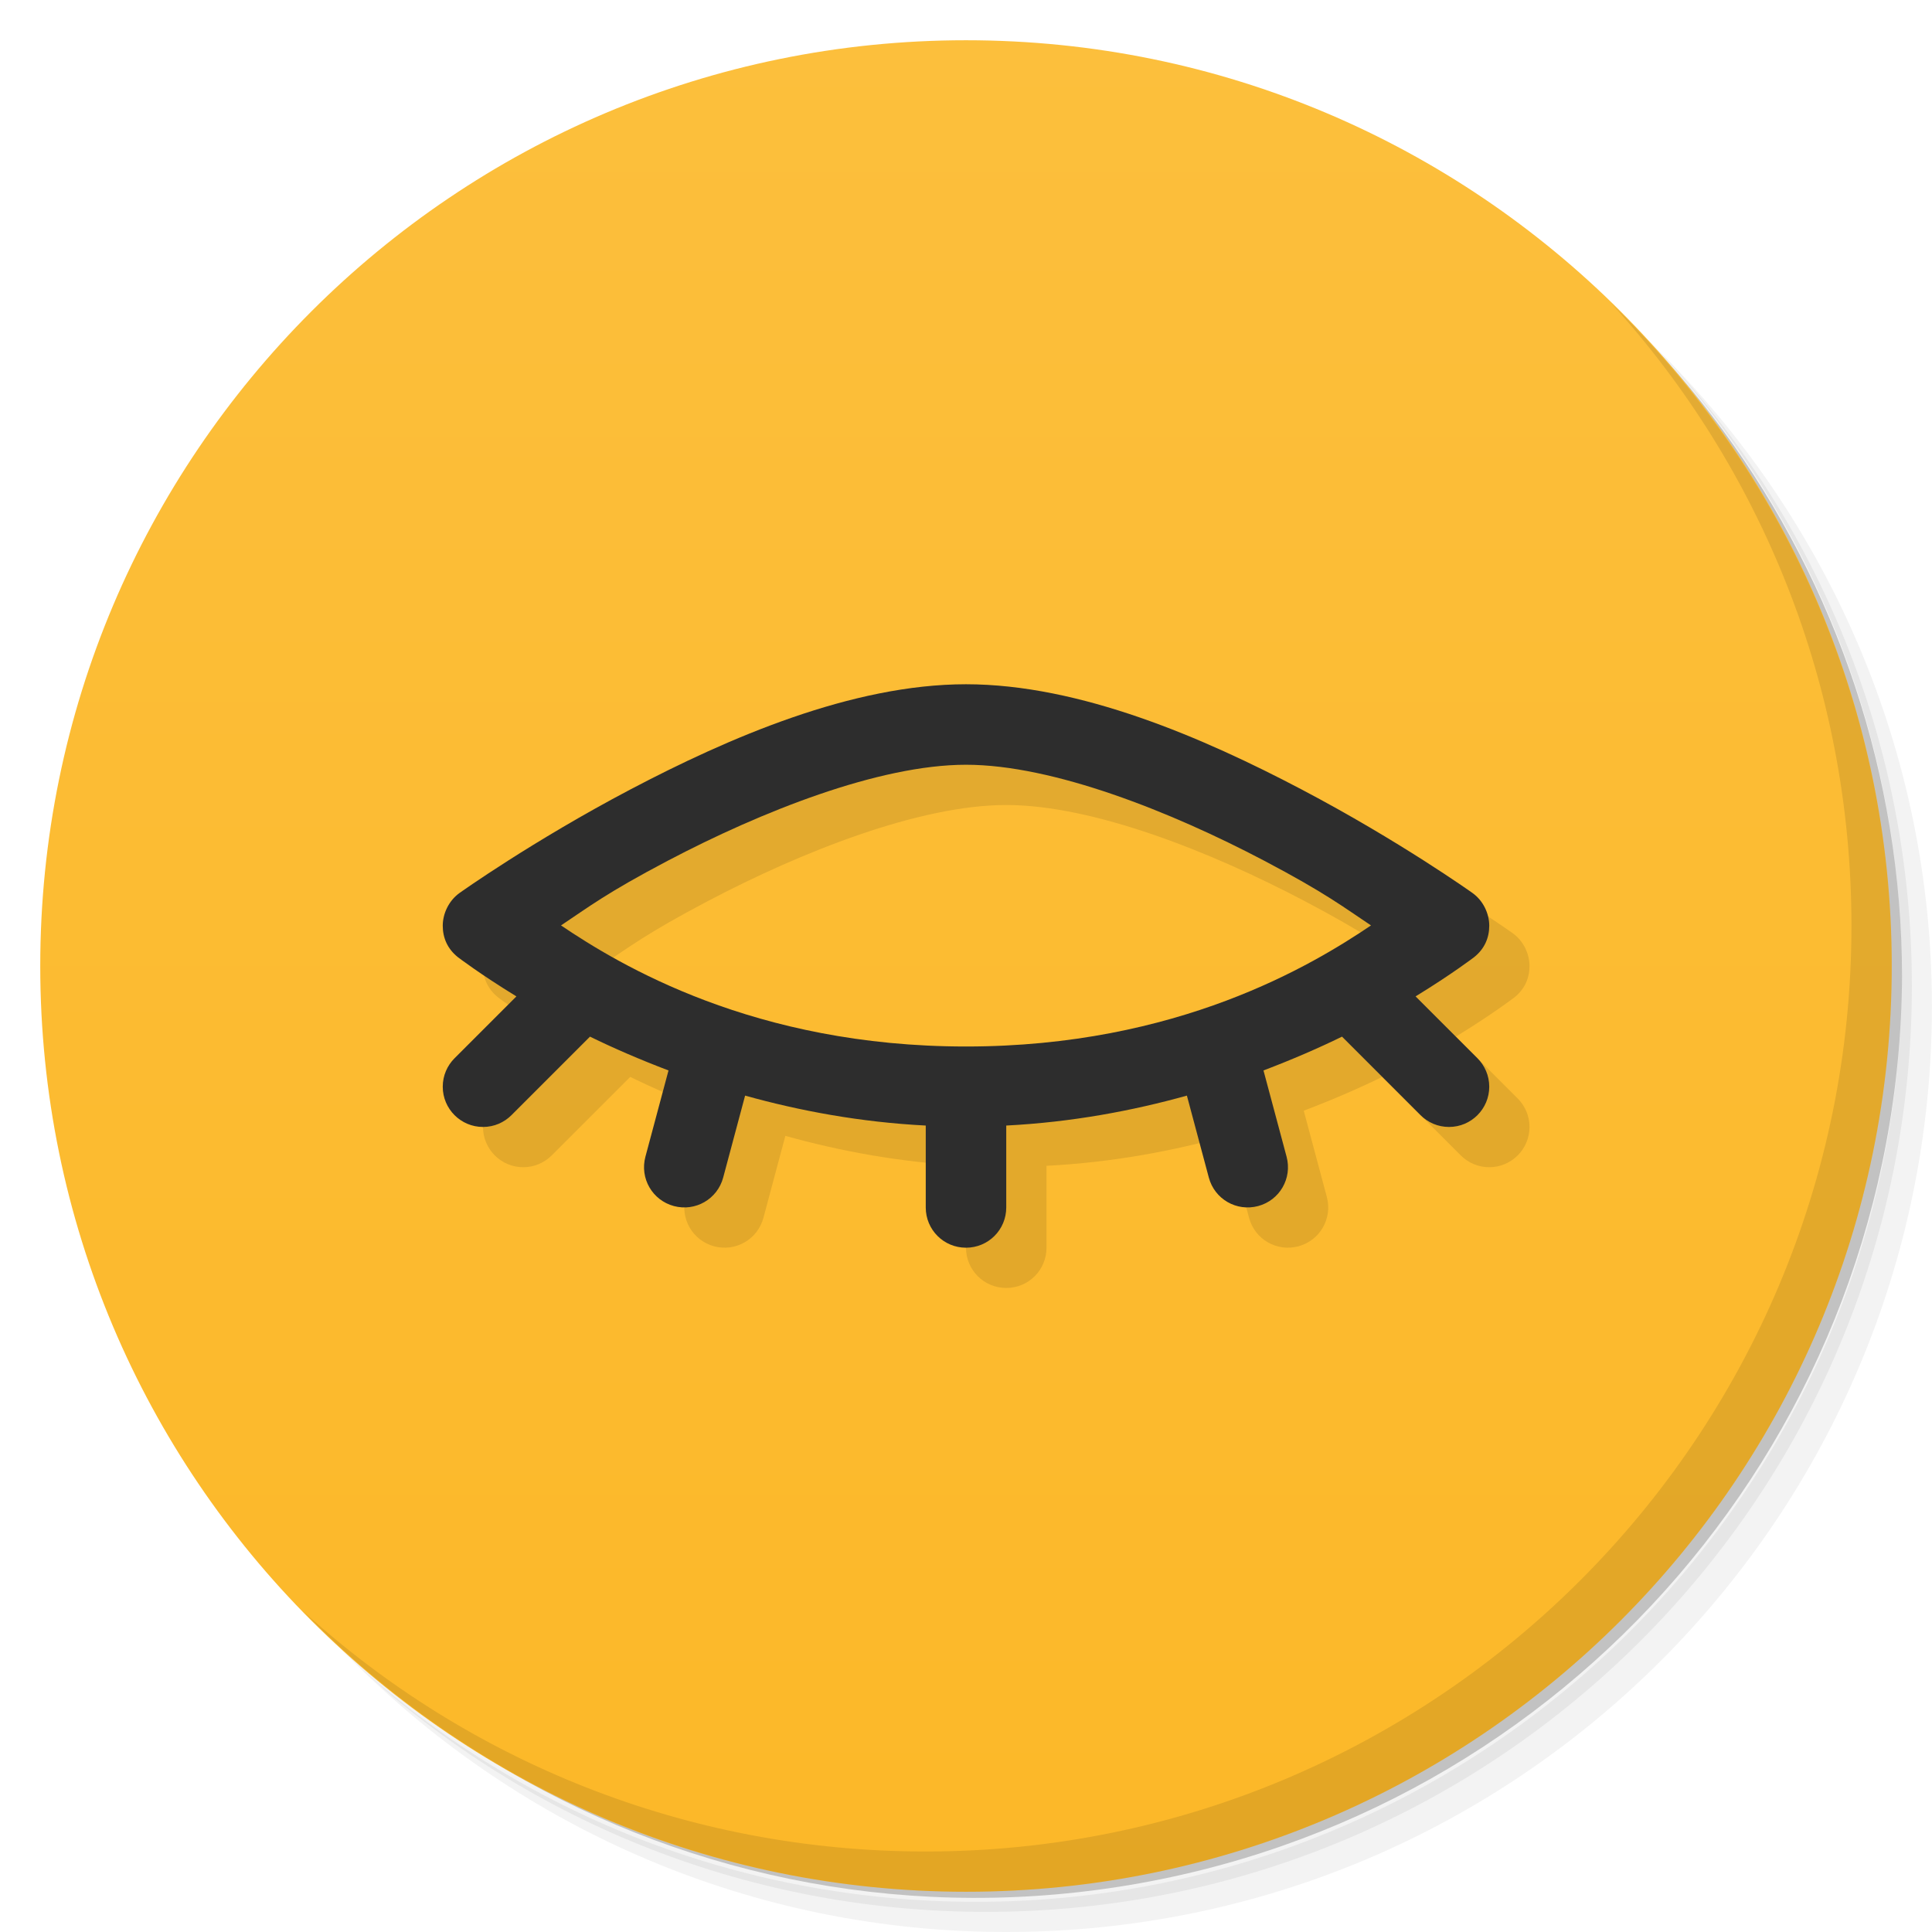
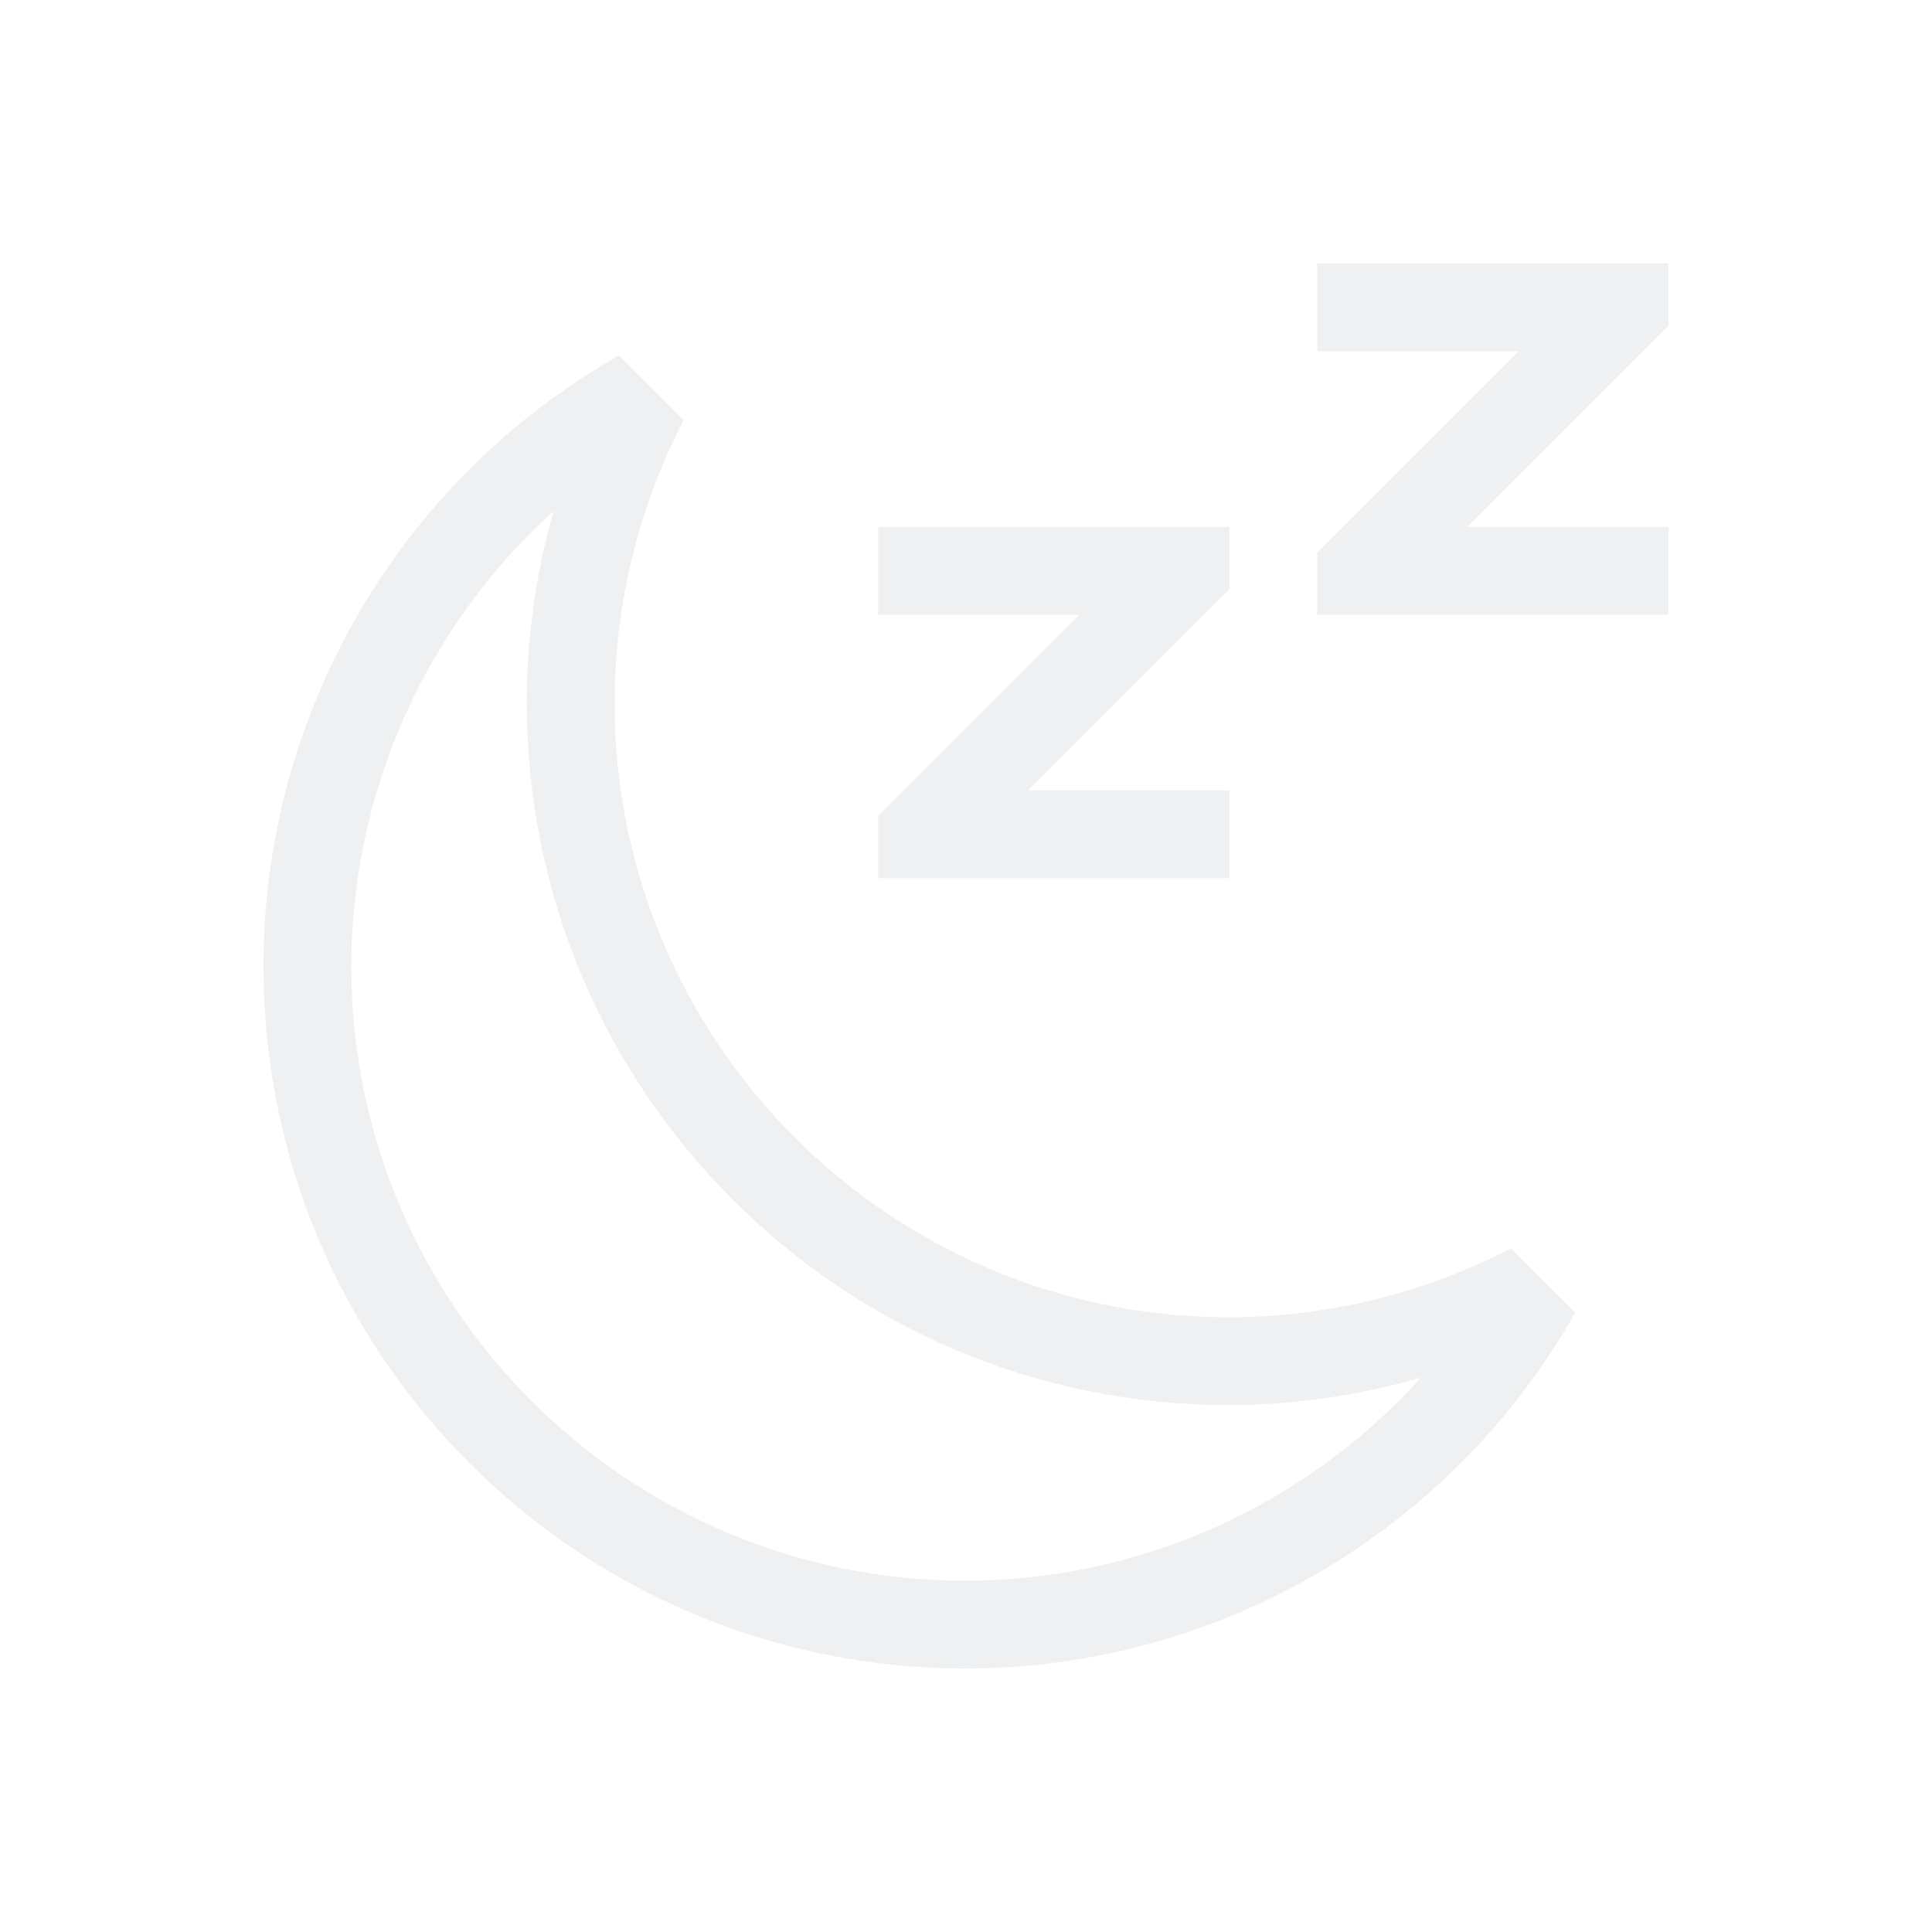
- <svg xmlns="http://www.w3.org/2000/svg" version="1.1" viewBox="0 0 48 48">
-   <defs>
-     <linearGradient id="bg" x2="0" y1="1" y2="47" gradientUnits="userSpaceOnUse">
-       <stop style="stop-color:#fcbf3c" offset="0" />
-       <stop style="stop-color:#fcb828" offset="1" />
-     </linearGradient>
-   </defs>
-   <path d="m36.31 5c5.859 4.062 9.688 10.831 9.688 18.5 0 12.426-10.07 22.5-22.5 22.5-7.669 0-14.438-3.828-18.5-9.688 1.037 1.822 2.306 3.499 3.781 4.969 4.085 3.712 9.514 5.969 15.469 5.969 12.703 0 23-10.298 23-23 0-5.954-2.256-11.384-5.969-15.469-1.469-1.475-3.147-2.744-4.969-3.781zm4.969 3.781c3.854 4.113 6.219 9.637 6.219 15.719 0 12.703-10.297 23-23 23-6.081 0-11.606-2.364-15.719-6.219 4.16 4.144 9.883 6.719 16.219 6.719 12.703 0 23-10.298 23-23 0-6.335-2.575-12.06-6.719-16.219z" style="opacity:.05" />
-   <path d="m41.28 8.781c3.712 4.085 5.969 9.514 5.969 15.469 0 12.703-10.297 23-23 23-5.954 0-11.384-2.256-15.469-5.969 4.113 3.854 9.637 6.219 15.719 6.219 12.703 0 23-10.298 23-23 0-6.081-2.364-11.606-6.219-15.719z" style="opacity:.1" />
-   <path d="m31.25 2.375c8.615 3.154 14.75 11.417 14.75 21.13 0 12.426-10.07 22.5-22.5 22.5-9.708 0-17.971-6.135-21.12-14.75a23 23 0 0 0 44.875-7 23 23 0 0 0-16-21.875z" style="opacity:.2" />
-   <circle cx="24" cy="24" r="23" style="fill:url(#bg)" />
-   <path d="m40.03 7.531c3.712 4.084 5.969 9.514 5.969 15.469 0 12.703-10.297 23-23 23-5.954 0-11.384-2.256-15.469-5.969 4.178 4.291 10.01 6.969 16.469 6.969 12.703 0 23-10.298 23-23 0-6.462-2.677-12.291-6.969-16.469z" style="opacity:.1" />
-   <path d="m25 18c-2.833 0-5.901 1.332-8.34 2.615-2.439 1.284-4.242 2.57-4.242 2.57-0.27 0.193-0.418 0.516-0.418 0.814 0 0.299 0.116 0.574 0.375 0.781 0 0 0.549 0.42 1.455 0.975l-1.537 1.537c-0.181 0.181-0.293 0.431-0.293 0.707 0 0.552 0.448 1 1 1 0.276 0 0.526-0.112 0.707-0.293l1.951-1.951c0.583 0.285 1.24 0.57 1.951 0.84l-0.574 2.144c-0.143 0.535 0.172 1.081 0.707 1.225 0.535 0.143 1.081-0.172 1.225-0.707l0.545-2.037c1.355 0.378 2.859 0.66 4.488 0.744v2.035c0 0.554 0.446 1 1 1s1-0.446 1-1v-2.035c1.629-0.084 3.133-0.366 4.488-0.744l0.545 2.037c0.143 0.535 0.689 0.85 1.225 0.707 0.535-0.143 0.85-0.689 0.707-1.225l-0.574-2.144c0.711-0.27 1.368-0.555 1.951-0.84l1.951 1.951c0.181 0.181 0.431 0.293 0.707 0.293 0.552 0 1-0.448 1-1 0-0.276-0.112-0.526-0.293-0.707l-1.537-1.537c0.906-0.555 1.455-0.975 1.455-0.975 0.259-0.207 0.375-0.482 0.375-0.781 0-0.299-0.148-0.622-0.418-0.814 0 0-1.803-1.287-4.242-2.57s-5.506-2.615-8.34-2.615zm0 2c2.167 0 5.099 1.168 7.41 2.385 1.529 0.805 1.974 1.156 2.652 1.607-1.452 0.979-4.798 3.008-10.062 3.008s-8.61-2.029-10.062-3.008c0.678-0.451 1.123-0.803 2.652-1.607 2.311-1.216 5.244-2.385 7.41-2.385z" style="opacity:.1;solid-color:#000000" />
-   <path d="m24 17c-2.833 0-5.901 1.332-8.34 2.615-2.439 1.284-4.242 2.57-4.242 2.57-0.27 0.193-0.418 0.516-0.418 0.814 0 0.299 0.116 0.574 0.375 0.781 0 0 0.549 0.42 1.455 0.975l-1.537 1.537c-0.181 0.181-0.293 0.431-0.293 0.707 0 0.552 0.448 1 1 1 0.276 0 0.526-0.112 0.707-0.293l1.951-1.951c0.583 0.285 1.24 0.57 1.951 0.84l-0.574 2.144c-0.143 0.535 0.172 1.081 0.707 1.225 0.535 0.143 1.081-0.172 1.225-0.707l0.545-2.037c1.355 0.378 2.859 0.66 4.488 0.744v2.035c0 0.554 0.446 1 1 1s1-0.446 1-1v-2.035c1.629-0.084 3.133-0.366 4.488-0.744l0.545 2.037c0.143 0.535 0.689 0.85 1.225 0.707 0.535-0.143 0.85-0.689 0.707-1.225l-0.574-2.144c0.711-0.27 1.368-0.555 1.951-0.84l1.951 1.951c0.181 0.181 0.431 0.293 0.707 0.293 0.552 0 1-0.448 1-1 0-0.276-0.112-0.526-0.293-0.707l-1.537-1.537c0.906-0.555 1.455-0.975 1.455-0.975 0.259-0.207 0.375-0.482 0.375-0.781 0-0.299-0.148-0.622-0.418-0.814 0 0-1.803-1.287-4.242-2.57s-5.506-2.615-8.34-2.615zm0 2c2.167 0 5.099 1.168 7.41 2.385 1.529 0.805 1.974 1.156 2.652 1.607-1.452 0.979-4.798 3.008-10.062 3.008s-8.61-2.029-10.062-3.008c0.678-0.451 1.123-0.803 2.652-1.607 2.311-1.216 5.244-2.385 7.41-2.385z" style="fill:#2d2d2d" />
+ <svg xmlns="http://www.w3.org/2000/svg" viewBox="0 0 22 22">
+   <style type="text/css" id="current-color-scheme">
+         .ColorScheme-Text {
+             color:#eff0f1;
+         }
+     </style>
+   <g class="ColorScheme-Text" fill="currentColor">
+     <path d="M7.047 4.049A7.995 8 0 0 0 3 11a7.995 8 0 0 0 7.994 8 7.995 8 0 0 0 6.938-4.043 7.995 8 0 0 0 .01-.006l-.739-.738a6.996 7 0 0 1-.004.006 6.996 7 0 0 1-3.207.781 6.996 7 0 0 1-6.994-7 6.996 7 0 0 1 .785-3.213zM6.303 5.82A7.995 8 0 0 0 5.998 8a7.995 8 0 0 0 7.994 8 7.995 8 0 0 0 2.188-.313A6.996 7 0 0 1 10.994 18 6.996 7 0 0 1 4 11a6.996 7 0 0 1 2.303-5.18z" />
+     <path d="M10 6v1h2.293l-2 2-.293.293V10h4V9h-2.293l2-2L14 6.707V6h-.707zm5-3v1h2.293l-2 2-.293.293V7h4V6h-2.293l2-2L19 3.707V3h-.707z" />
+   </g>
</svg>
